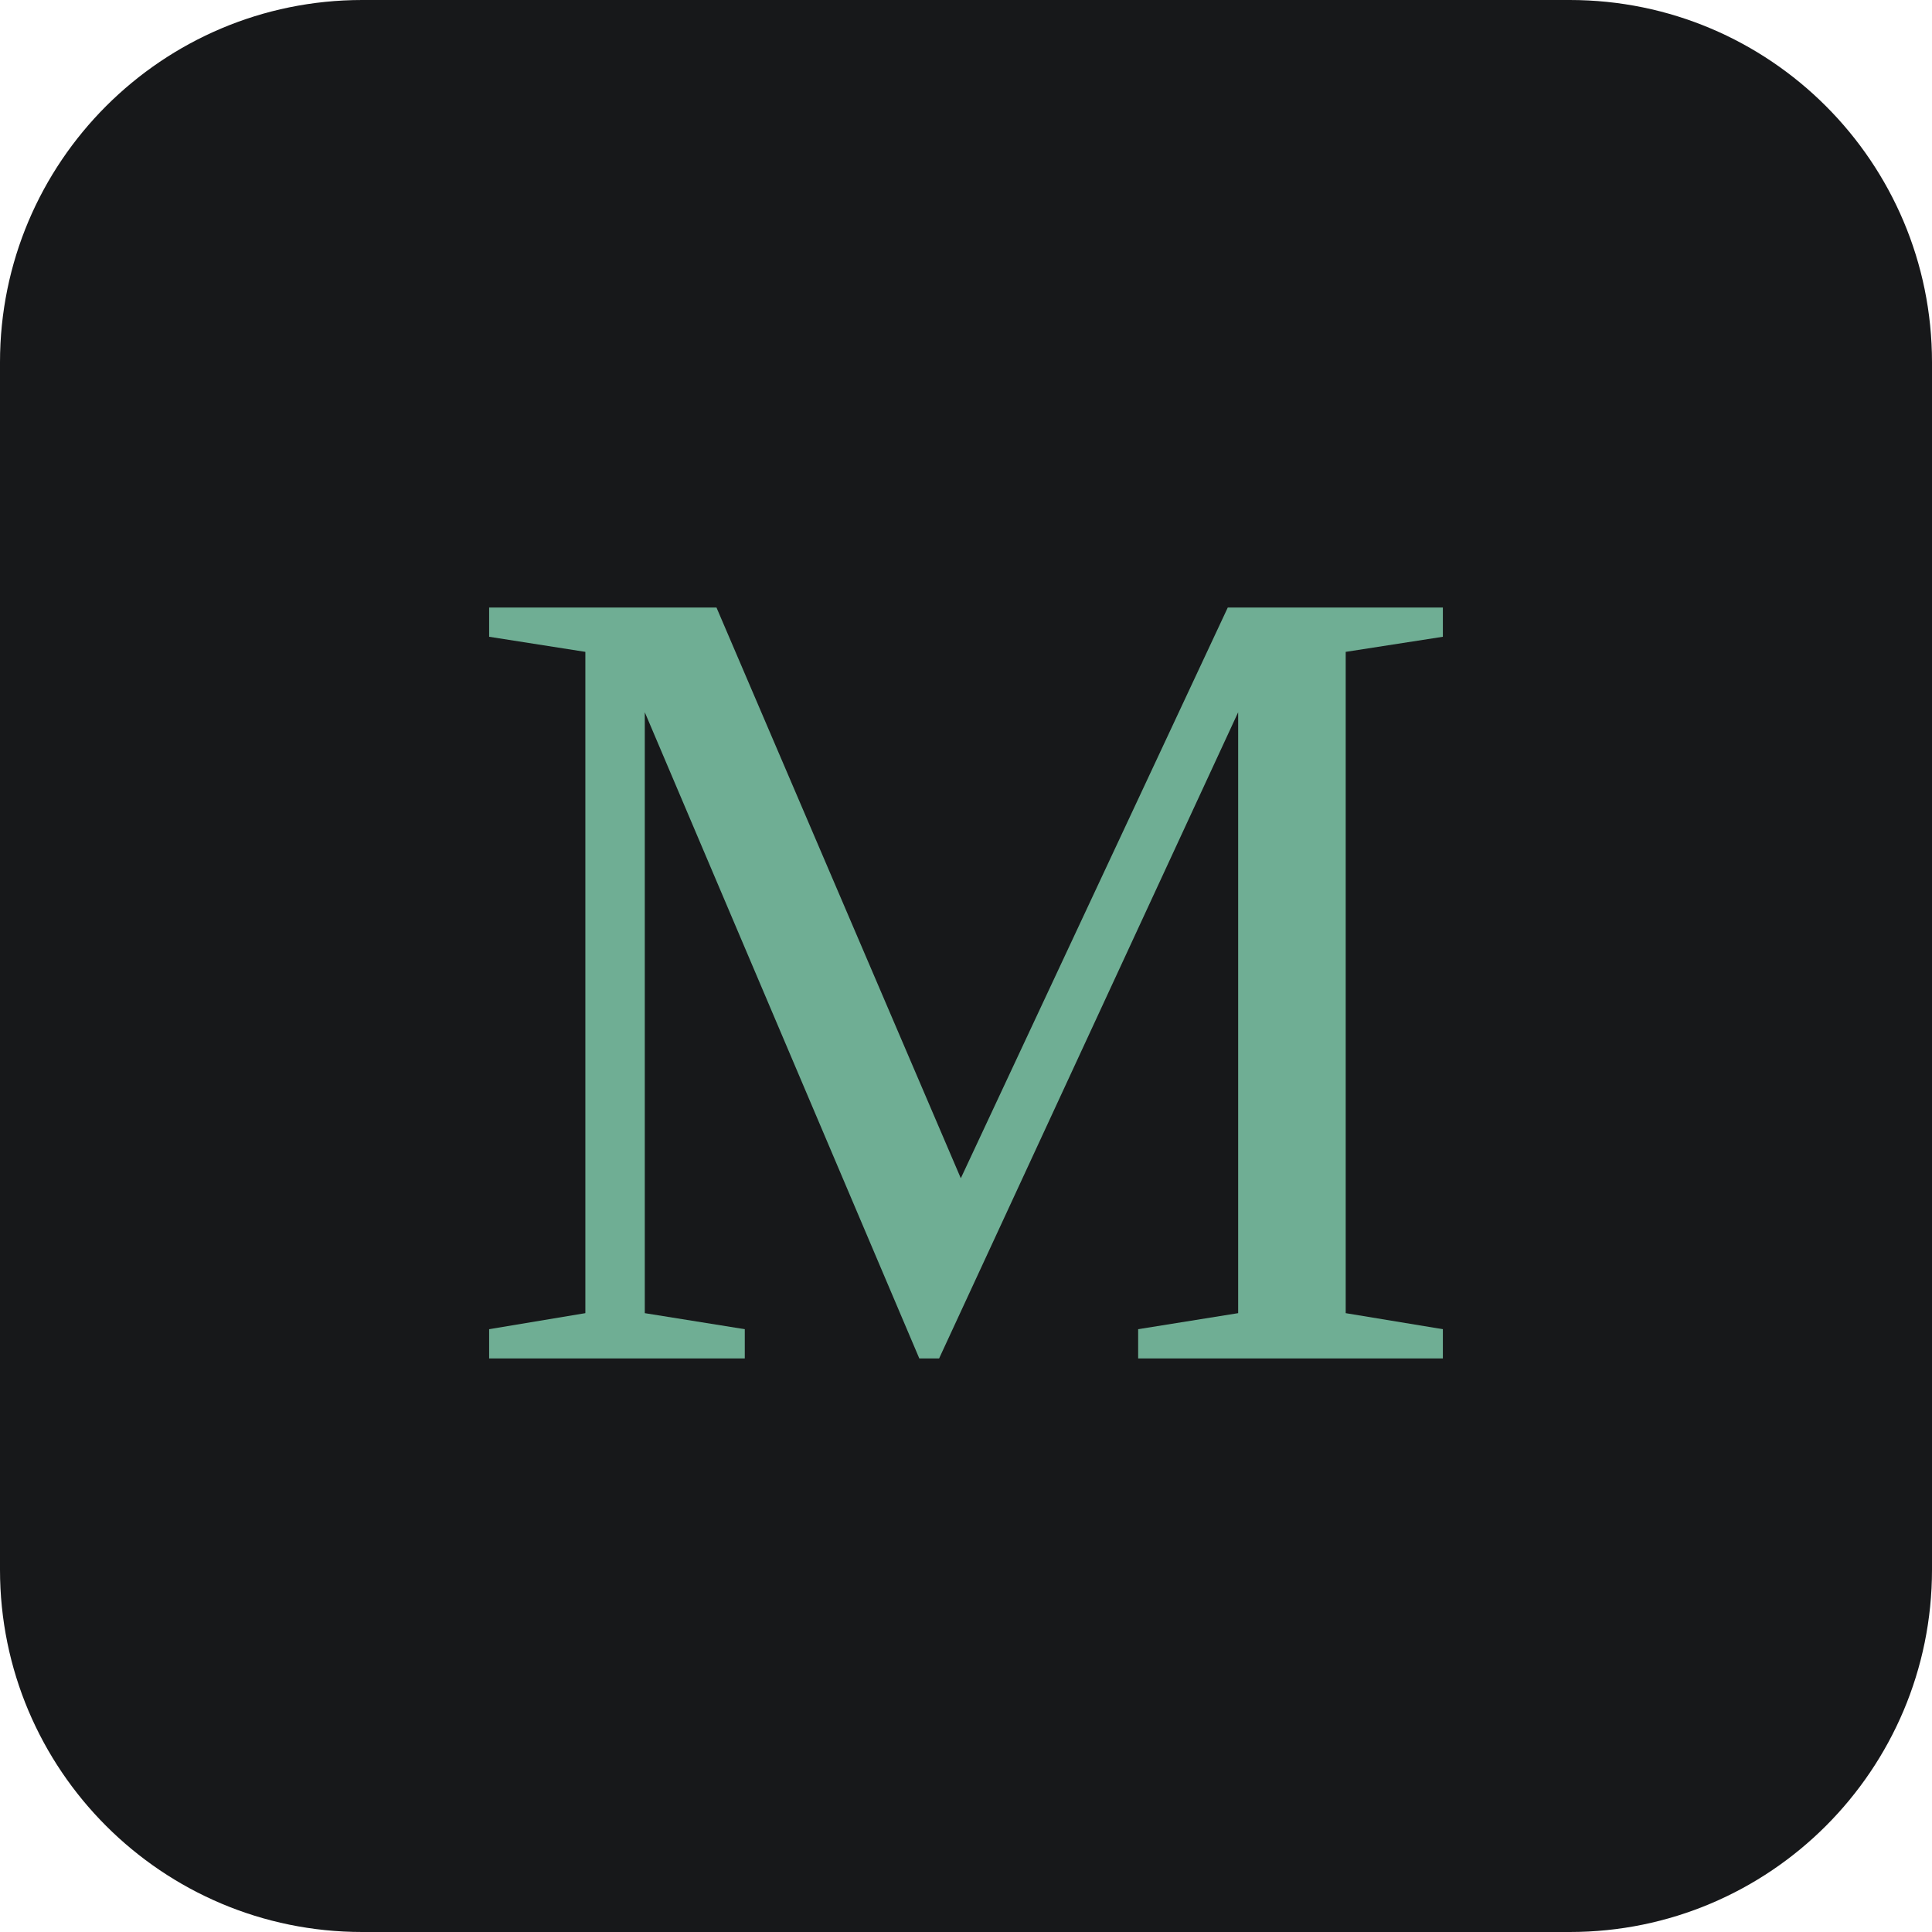
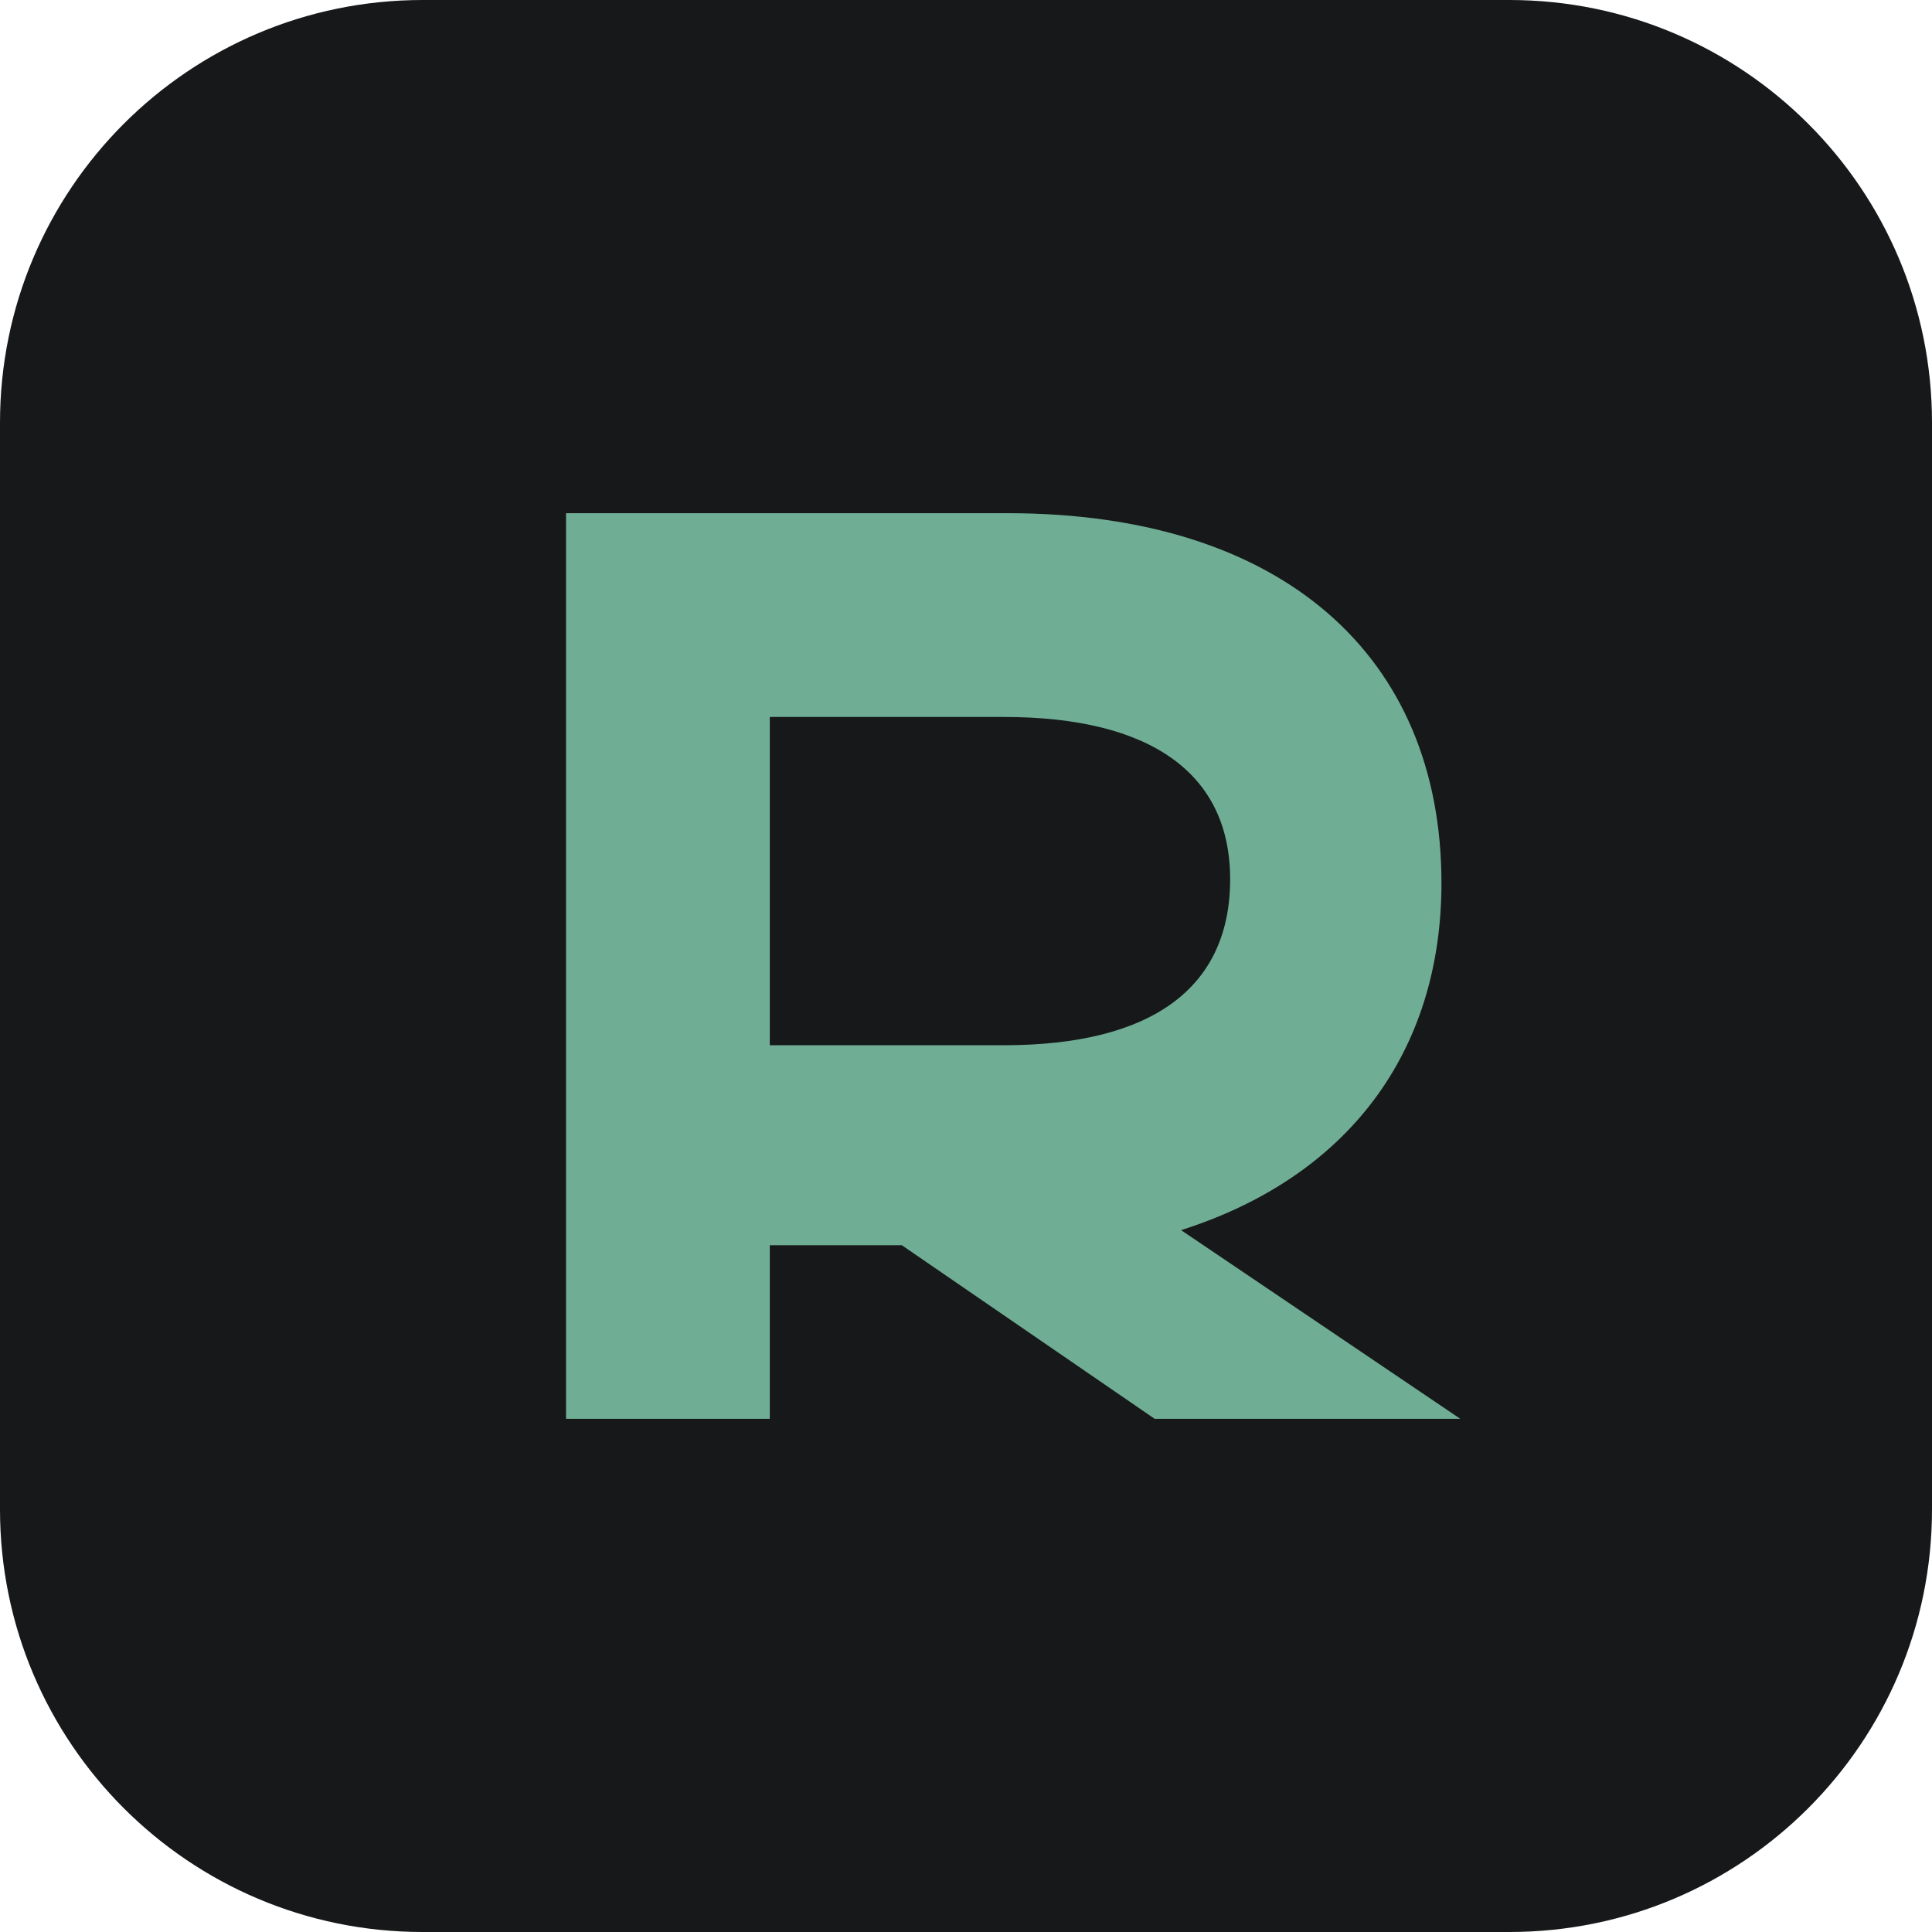
- <svg xmlns="http://www.w3.org/2000/svg" viewBox="0 0 32 32">
-   <rect width="32" height="32" rx="6" fill="#17181a" />
-   <text x="16" y="22.5" text-anchor="middle" font-family="Georgia, 'Times New Roman', serif" font-size="19" fill="#6fae94">M</text>
+ <svg xmlns="http://www.w3.org/2000/svg" viewBox="0 0 512 512">
+   <rect width="512" height="512" rx="112" fill="#17181a" />
+   <path fill="#6fae94" d="M150 376V136h117c73 0 115 38 115 98 0 45-25 78-69 92l74 50h-81l-67-46h-35v46h-54zm54-99h62c39 0 60-15 60-44 0-28-21-43-60-43h-62v87z" />
</svg>
